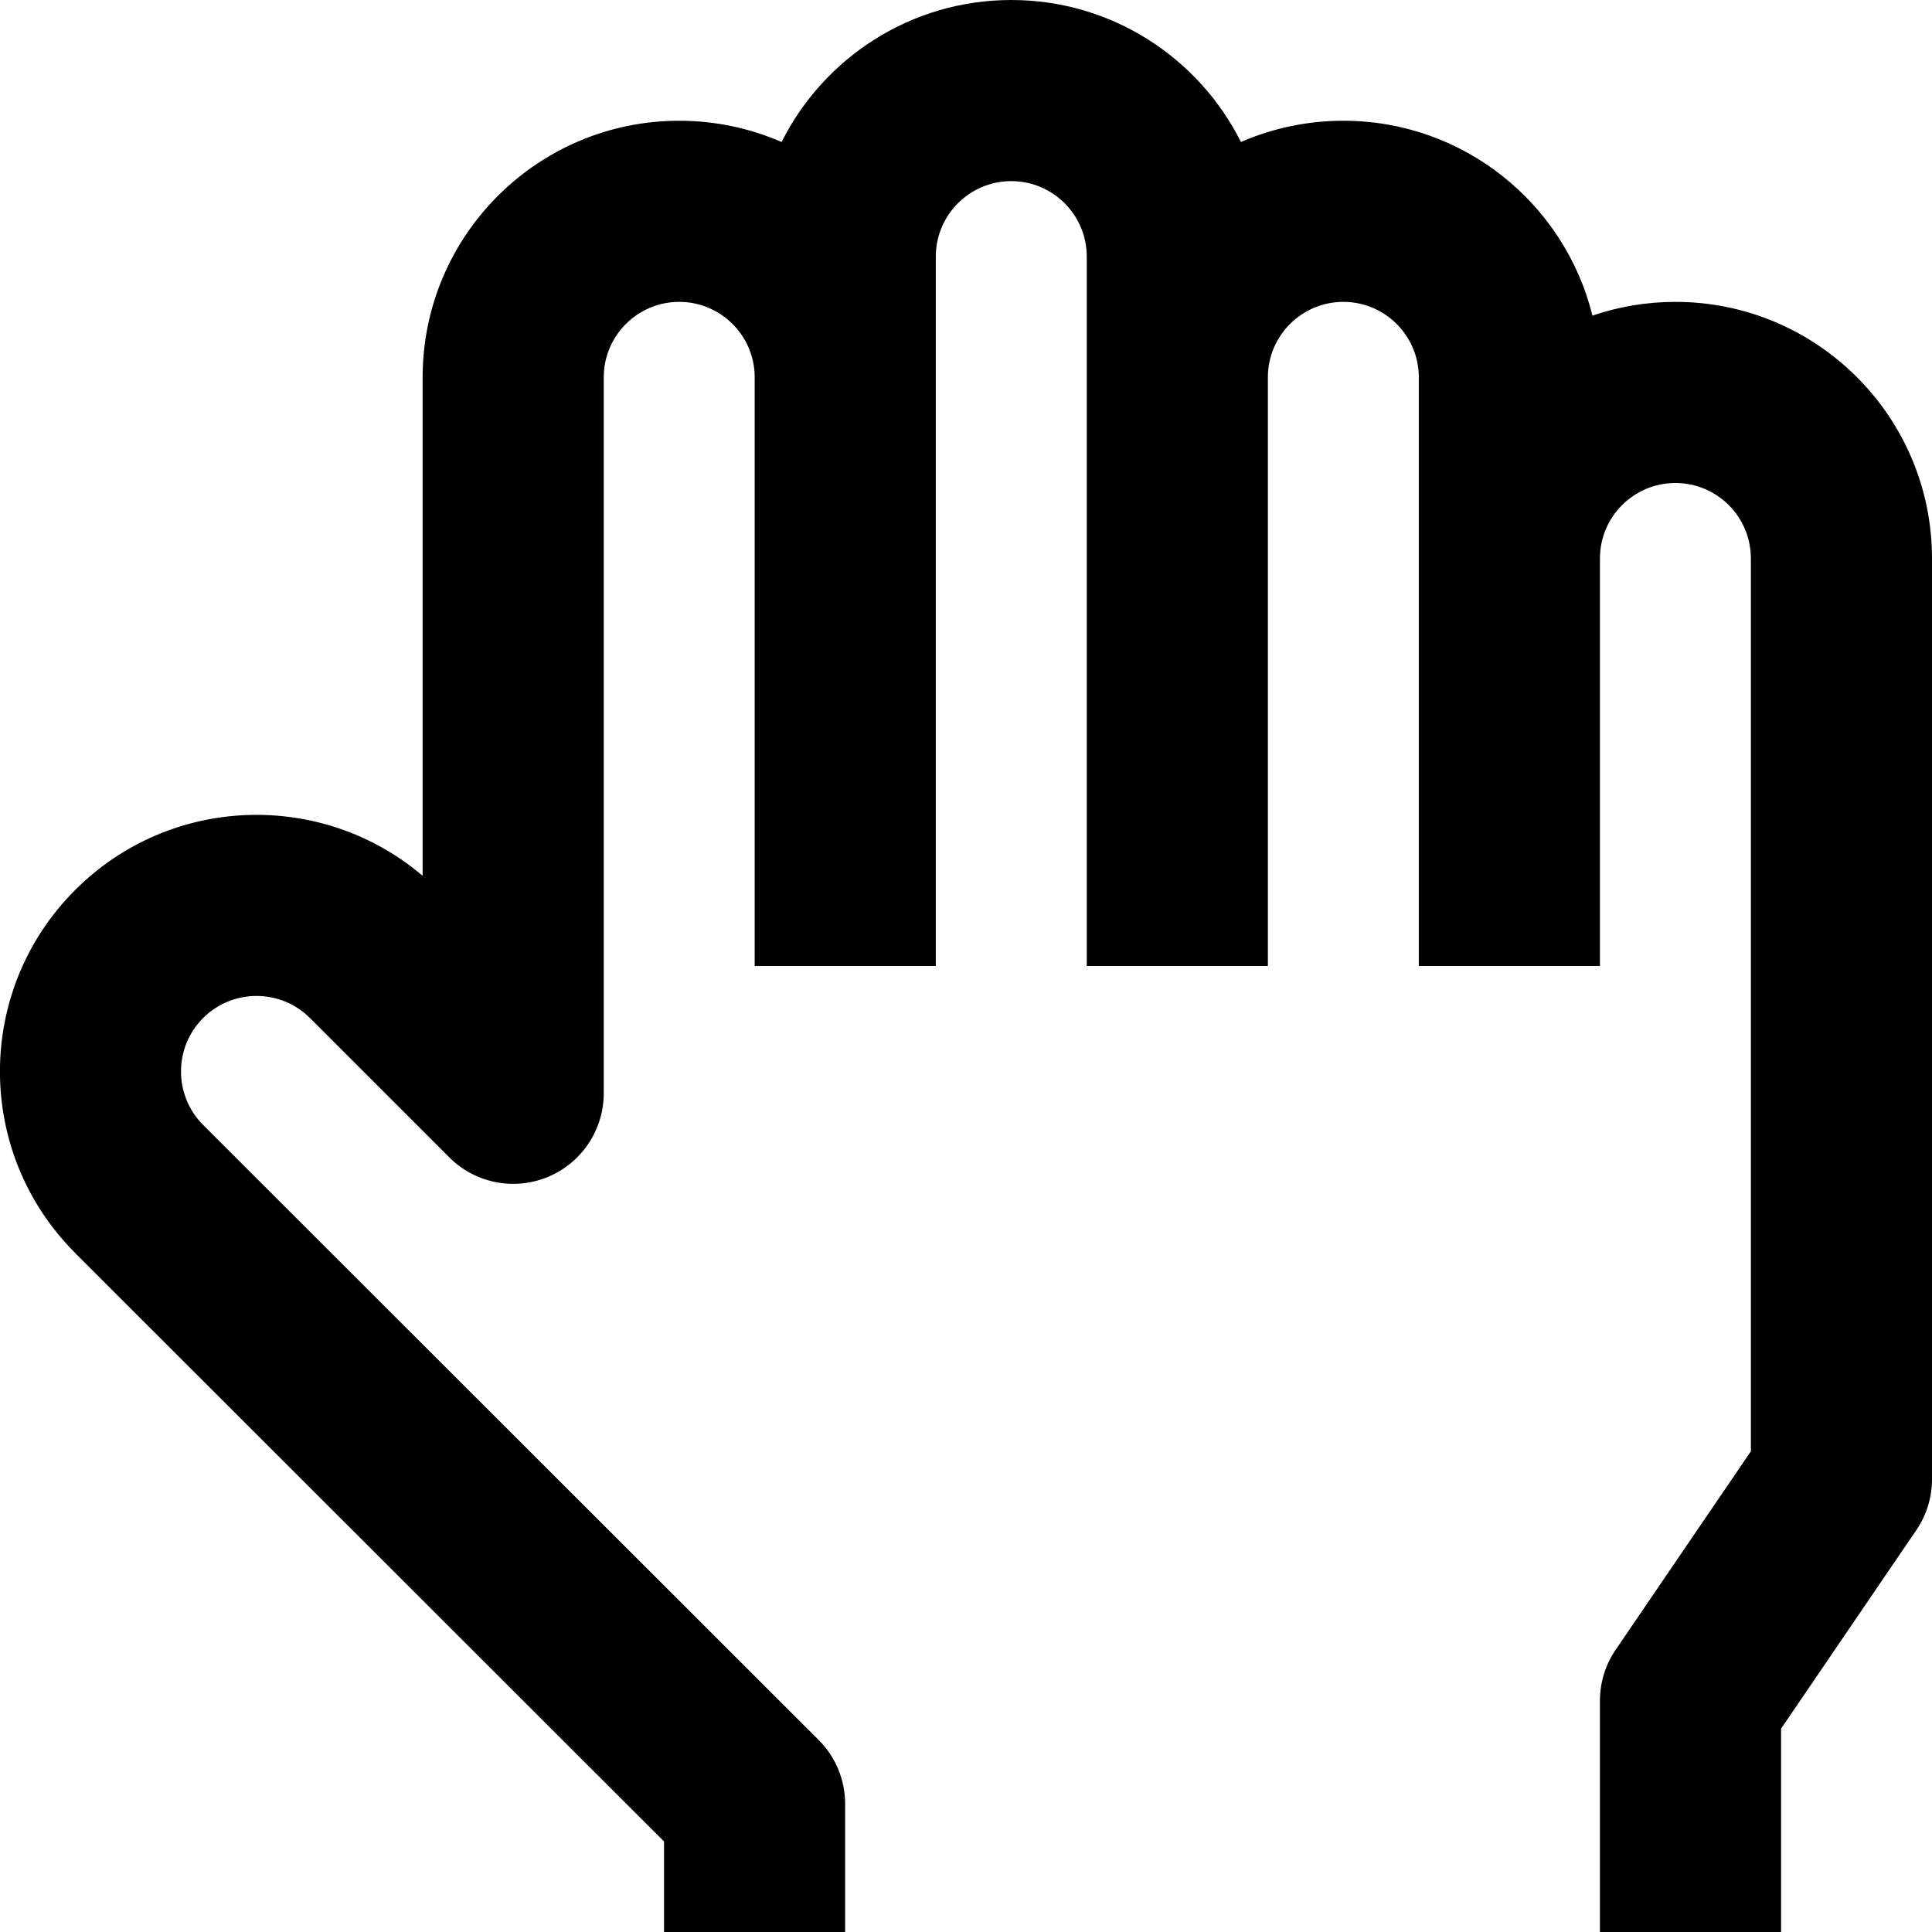
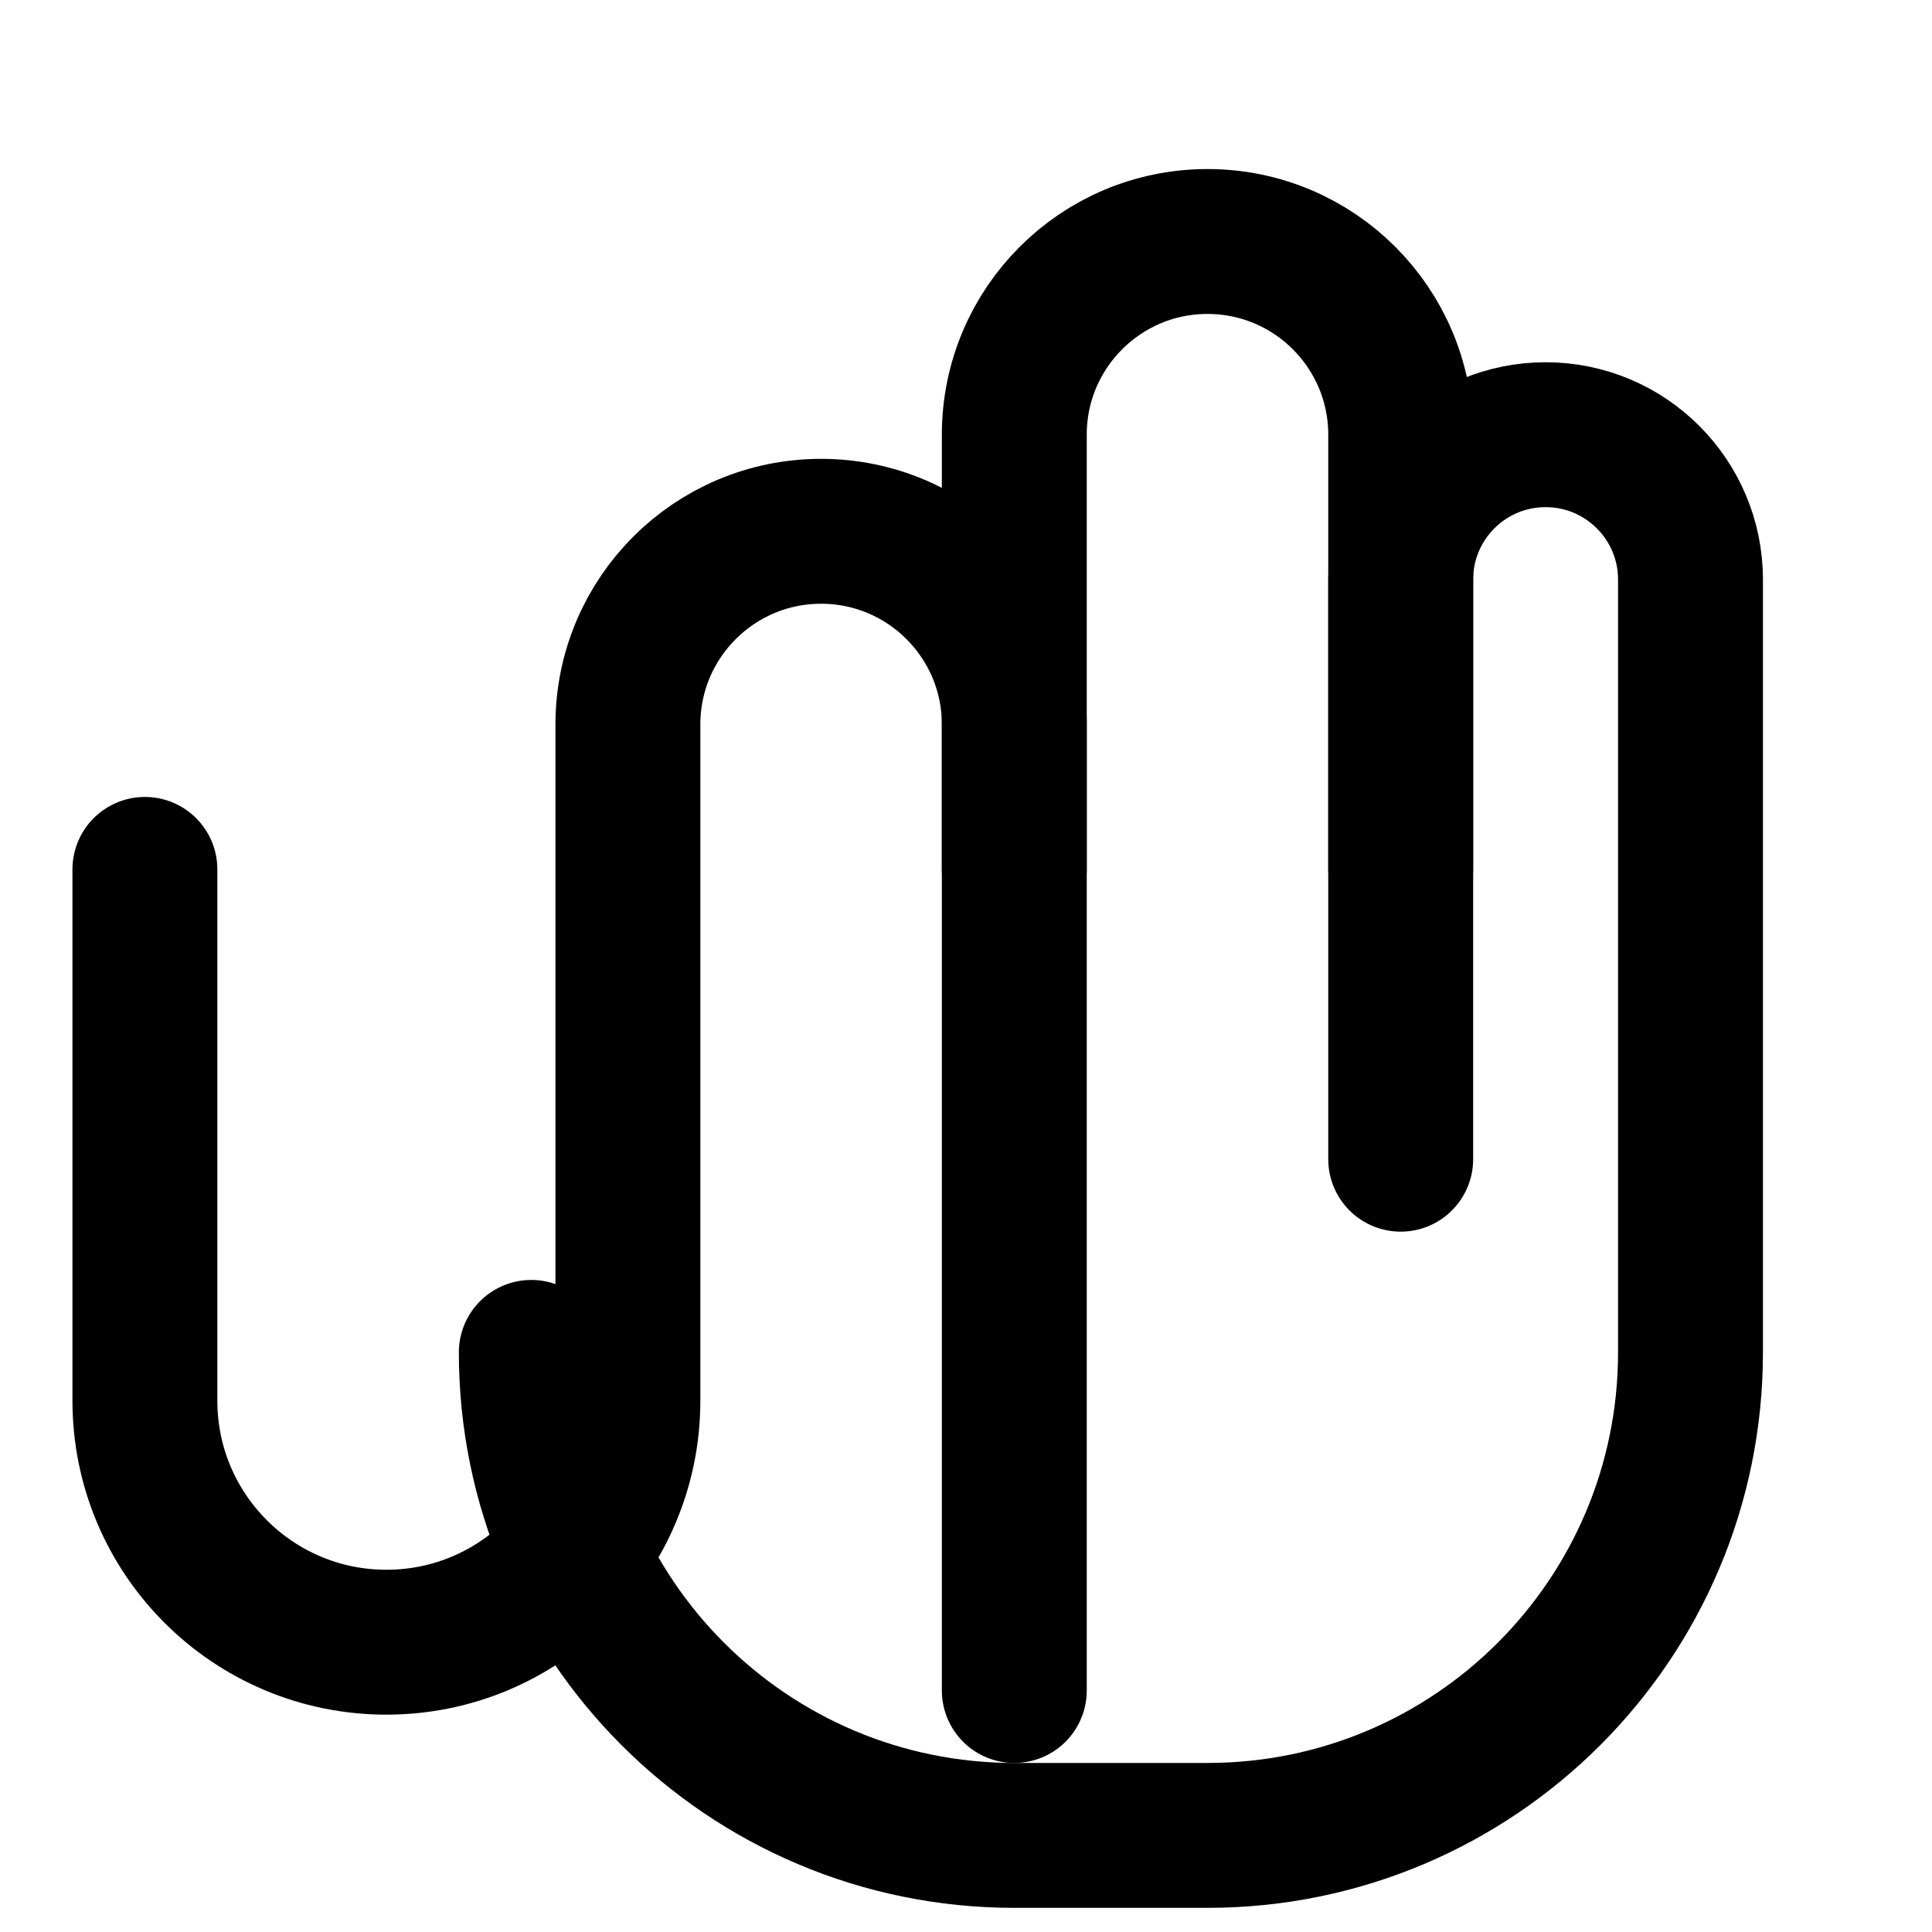
- <svg xmlns="http://www.w3.org/2000/svg" width="16" height="16" viewBox="0 0 16 16" fill="none">
-   <path d="M7.75 2.125C7.75 1.78 8.03 1.5 8.375 1.5C8.72 1.5 9 1.78 9 2.125V3.125V8H10.5V3.125C10.5 2.78 10.78 2.5 11.125 2.5C11.47 2.5 11.75 2.78 11.75 3.125V4.625V8H13.25V4.625C13.25 4.28 13.53 4 13.875 4C14.22 4 14.5 4.28 14.5 4.625V12.019L13.38 13.663C13.295 13.787 13.25 13.934 13.25 14.085V16H14.75V14.316L15.87 12.672C15.955 12.548 16 12.401 16 12.25V4.625C16 3.452 15.048 2.5 13.875 2.5C13.635 2.5 13.403 2.54 13.188 2.614C12.959 1.687 12.122 1 11.125 1C10.823 1 10.537 1.063 10.277 1.176C9.928 0.479 9.207 0 8.375 0C7.543 0 6.822 0.479 6.473 1.176C6.213 1.063 5.926 1 5.625 1C4.452 1 3.5 1.952 3.5 3.125V7.253C2.665 6.543 1.41 6.582 0.622 7.371C-0.208 8.201 -0.208 9.546 0.622 10.376L0.622 10.377L5.499 15.25V16H6.999V14.939C6.999 14.74 6.92 14.549 6.779 14.409L1.682 9.316C1.438 9.072 1.438 8.675 1.682 8.431C1.926 8.187 2.323 8.187 2.567 8.431L3.72 9.584C3.934 9.799 4.257 9.863 4.537 9.747C4.817 9.631 5 9.357 5 9.054V3.125C5 2.78 5.28 2.5 5.625 2.5C5.969 2.5 6.249 2.779 6.25 3.123V8H7.75L7.75 3.125L7.75 3.122V2.125Z" fill="black" />
+ <svg xmlns="http://www.w3.org/2000/svg" viewBox="0 0 20 20" fill="none" stroke="currentColor" stroke-width="1.5" stroke-linecap="round" stroke-linejoin="round">
+   <path d="M10.5 17.5V7.5a2 2 0 00-2-2 2 2 0 00-2 2v7a2.5 2.5 0 01-2.5 2.5 2.5 2.5 0 01-2.5-2.5V9" />
+   <path d="M10.5 9V4.5a2 2 0 012-2 2 2 0 012 2V12" />
+   <path d="M14.5 9V6a1.5 1.5 0 011.5-1.5 1.5 1.5 0 011.5 1.5v8a5 5 0 01-5 5h-2a5 5 0 01-5-5" />
</svg>
